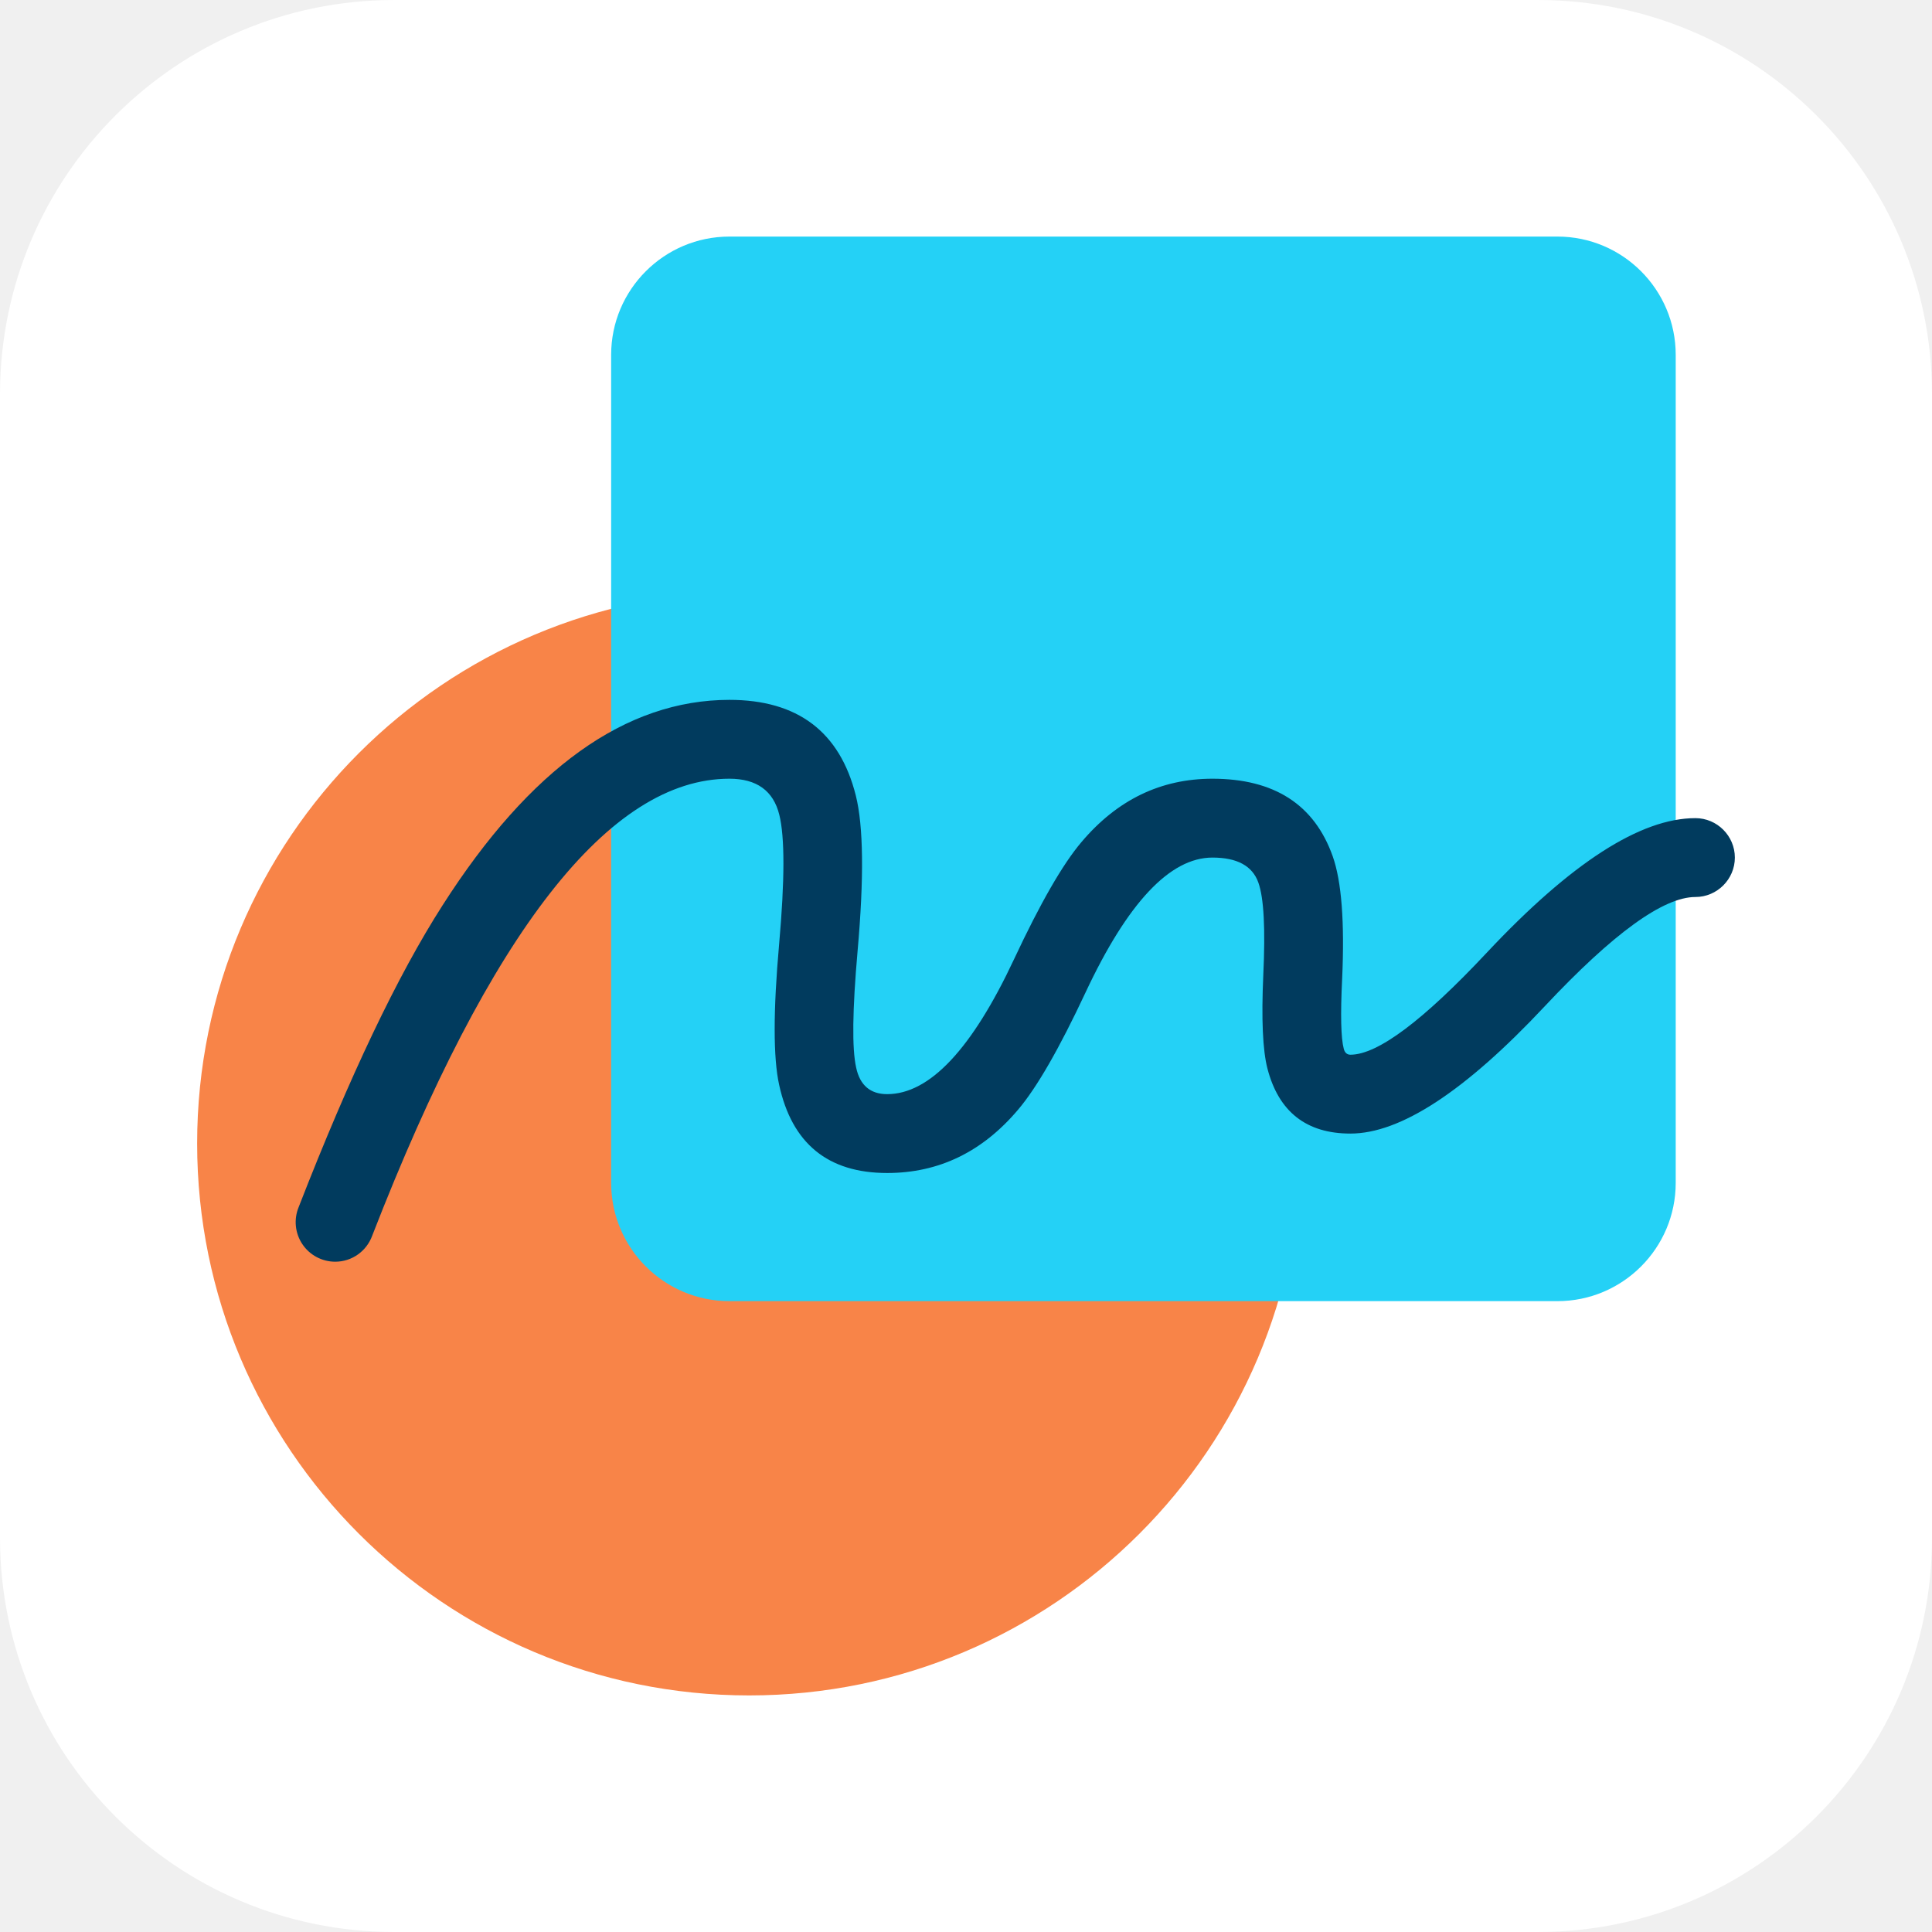
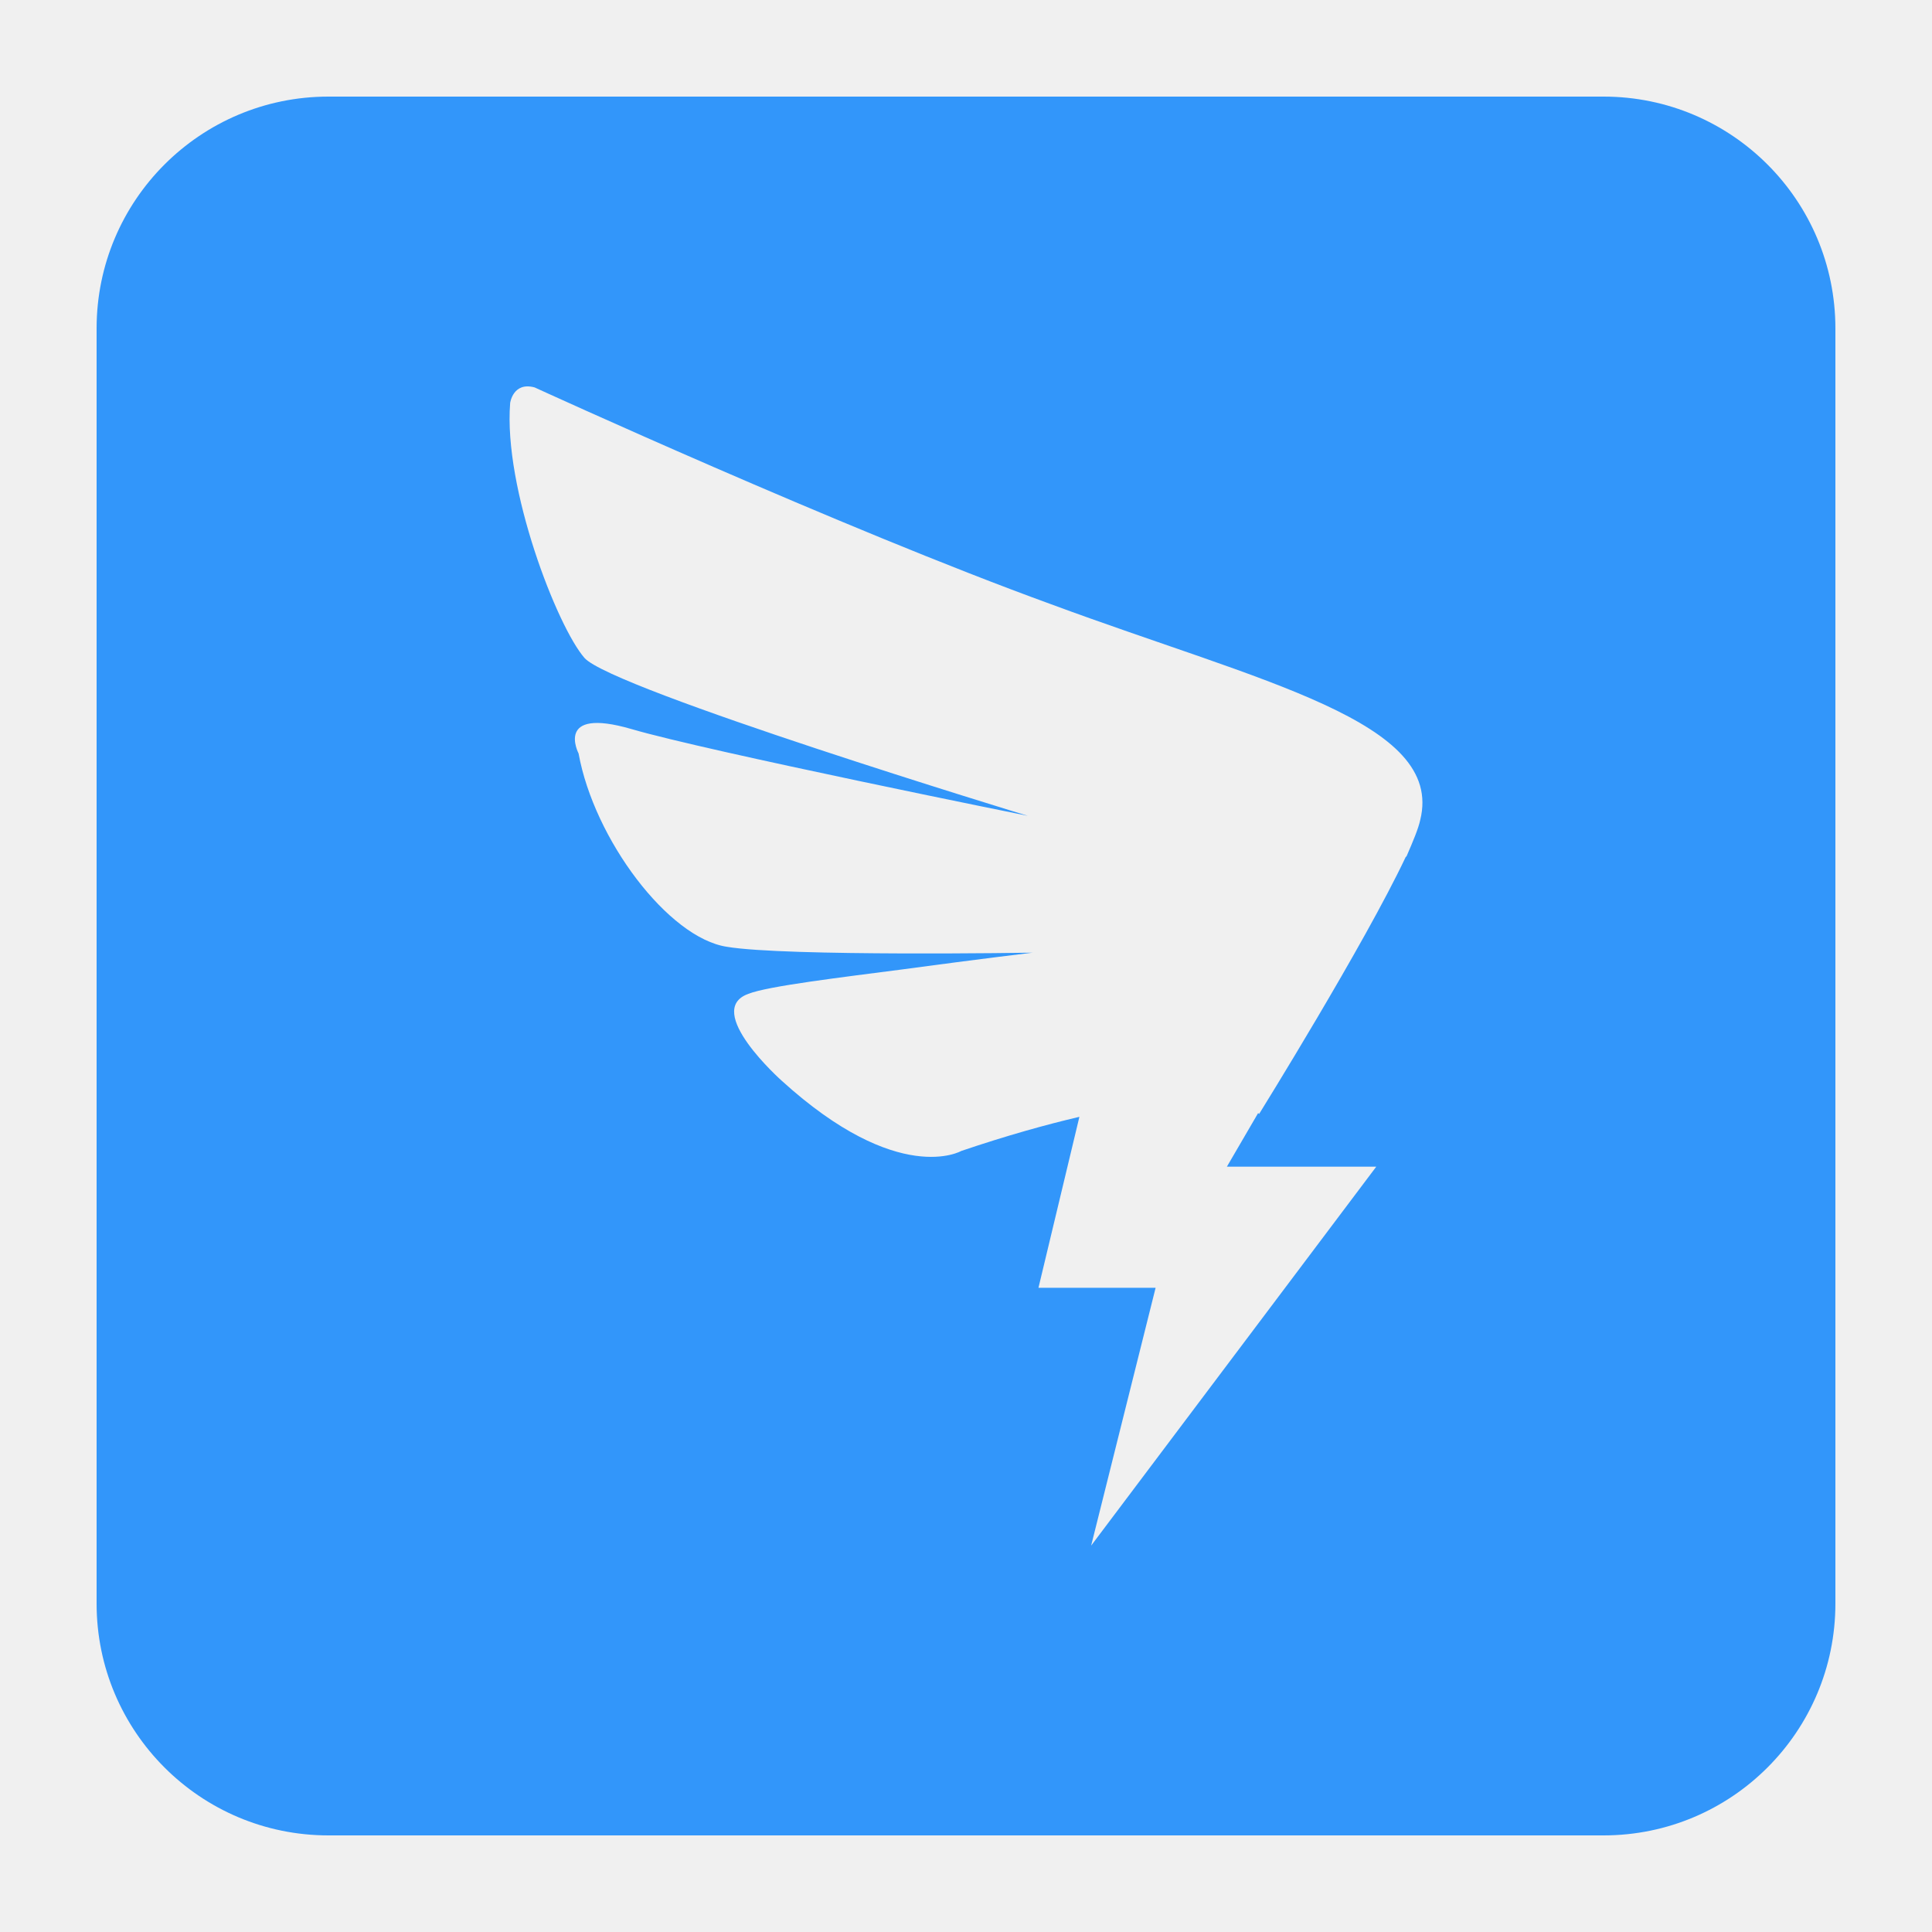
- <svg xmlns="http://www.w3.org/2000/svg" t="1700843420216" class="icon" viewBox="0 0 1024 1024" version="1.1" p-id="2575" width="30" height="30">
-   <path d="M208.98 1024h606.041c115.461 0 208.98-93.518 208.98-208.98V208.98C1024 93.518 930.482 0 815.02 0H208.98C93.518 0 0 93.518 0 208.98v606.041c0 115.461 93.518 208.98 208.98 208.98z" fill="#FFFFFF" p-id="2576" />
-   <path d="M397.061 313.469c-161.541 0-292.571 131.03-292.571 292.571s131.03 292.571 292.571 292.571 292.571-131.03 292.571-292.571-131.03-292.571-292.571-292.571z" fill="#F88448" p-id="2577" />
-   <path d="M386.612 689.633h438.857c34.586 0 62.694-28.108 62.694-62.694V188.082c0-34.586-28.108-62.694-62.694-62.694H386.612c-34.586 0-62.694 28.108-62.694 62.694v438.857c0 34.586 28.108 62.694 62.694 62.694z" fill="#24D1F6" p-id="2578" />
-   <path d="M386.612 412.735c14.42 0 23.301 6.374 26.436 19.122 2.926 11.703 2.926 34.482-0.104 68.65-3.135 35.213-3.135 60.082 0 74.397 6.792 31.242 25.913 46.811 57.26 46.811 27.376 0 50.469-11.18 69.381-33.541 10.031-11.807 21.943-32.601 35.736-62.067 22.361-47.752 44.826-71.576 67.291-71.576 13.061 0 21.211 4.389 24.346 13.27 2.926 8.15 3.762 24.451 2.612 49.006-1.045 23.406-0.313 39.811 2.194 49.528 5.956 22.988 20.689 34.482 43.99 34.482 26.54 0 60.813-22.465 102.922-67.396 36.258-38.661 62.903-57.992 79.935-57.992 11.494 0 20.898-9.404 20.898-20.898s-9.404-20.898-20.898-20.898c-29.153 0-65.933 23.719-110.446 71.158-33.855 36.153-57.992 54.23-72.411 54.23-1.776 0-3.03-1.045-3.553-3.239-1.463-5.538-1.776-17.868-0.836-36.989 1.358-30.093-0.313-51.722-5.016-64.993-9.718-27.376-31.033-41.064-63.739-41.064-27.376 0-50.469 11.18-69.381 33.541-10.031 11.807-21.943 32.601-35.736 62.067-22.361 47.752-44.826 71.576-67.291 71.576-8.882 0-14.42-4.702-16.405-14.002-2.299-10.136-1.985-30.72 0.731-61.753 3.448-38.766 3.135-66.351-0.94-82.547-8.464-33.75-30.824-50.678-66.978-50.678-54.962 0-105.639 36.258-152.033 108.878-23.928 37.303-49.319 90.697-76.278 159.974A20.961 20.961 0 0 0 177.633 668.735c9.091 0 16.718-5.747 19.644-13.793C259.971 493.505 323.082 412.735 386.612 412.735z" fill="#013B5E" p-id="2579" />
+ <svg xmlns="http://www.w3.org/2000/svg" t="1701657784664" class="icon" viewBox="0 0 1024 1024" version="1.1" p-id="1216" width="30" height="30">
+   <path d="M849.92 51.2H174.08c-67.866 0-122.88 55.014-122.88 122.88v675.84c0 67.866 55.014 122.88 122.88 122.88h675.84c67.866 0 122.88-55.014 122.88-122.88V174.08c0-67.866-55.014-122.88-122.88-122.88z m-97.172 383.411c-1.004 4.618-3.615 10.849-7.229 19.19l-0.507 0.502c-21.699 46.013-77.66 136.136-77.66 136.136l-0.507-0.502-16.573 28.431h79.171L578.335 819.2l34.161-136.637h-62.09l21.699-90.624c-17.582 4.122-38.282 9.851-62.592 18.084 0 0-33.157 19.19-95.247-37.268 0 0-41.897-37.274-17.582-46.013 10.348-4.122 50.232-8.847 81.782-12.959 42.394-5.729 68.818-8.847 68.818-8.847s-130.908 2.109-161.956-3.108c-31.043-4.623-70.426-56.97-78.669-102.482 0 0-12.959-24.817 27.93-12.959 40.392 11.853 210.181 46.013 210.181 46.013S324.25 365.286 309.78 348.708c-14.469-16.579-42.998-90.02-39.383-135.132 0 0 1.505-11.351 12.959-8.238 0 0 162.555 74.547 273.777 114.934 111.821 41.4 208.573 62.095 195.615 114.34z" fill="#3296FA" p-id="1217" />
</svg>
